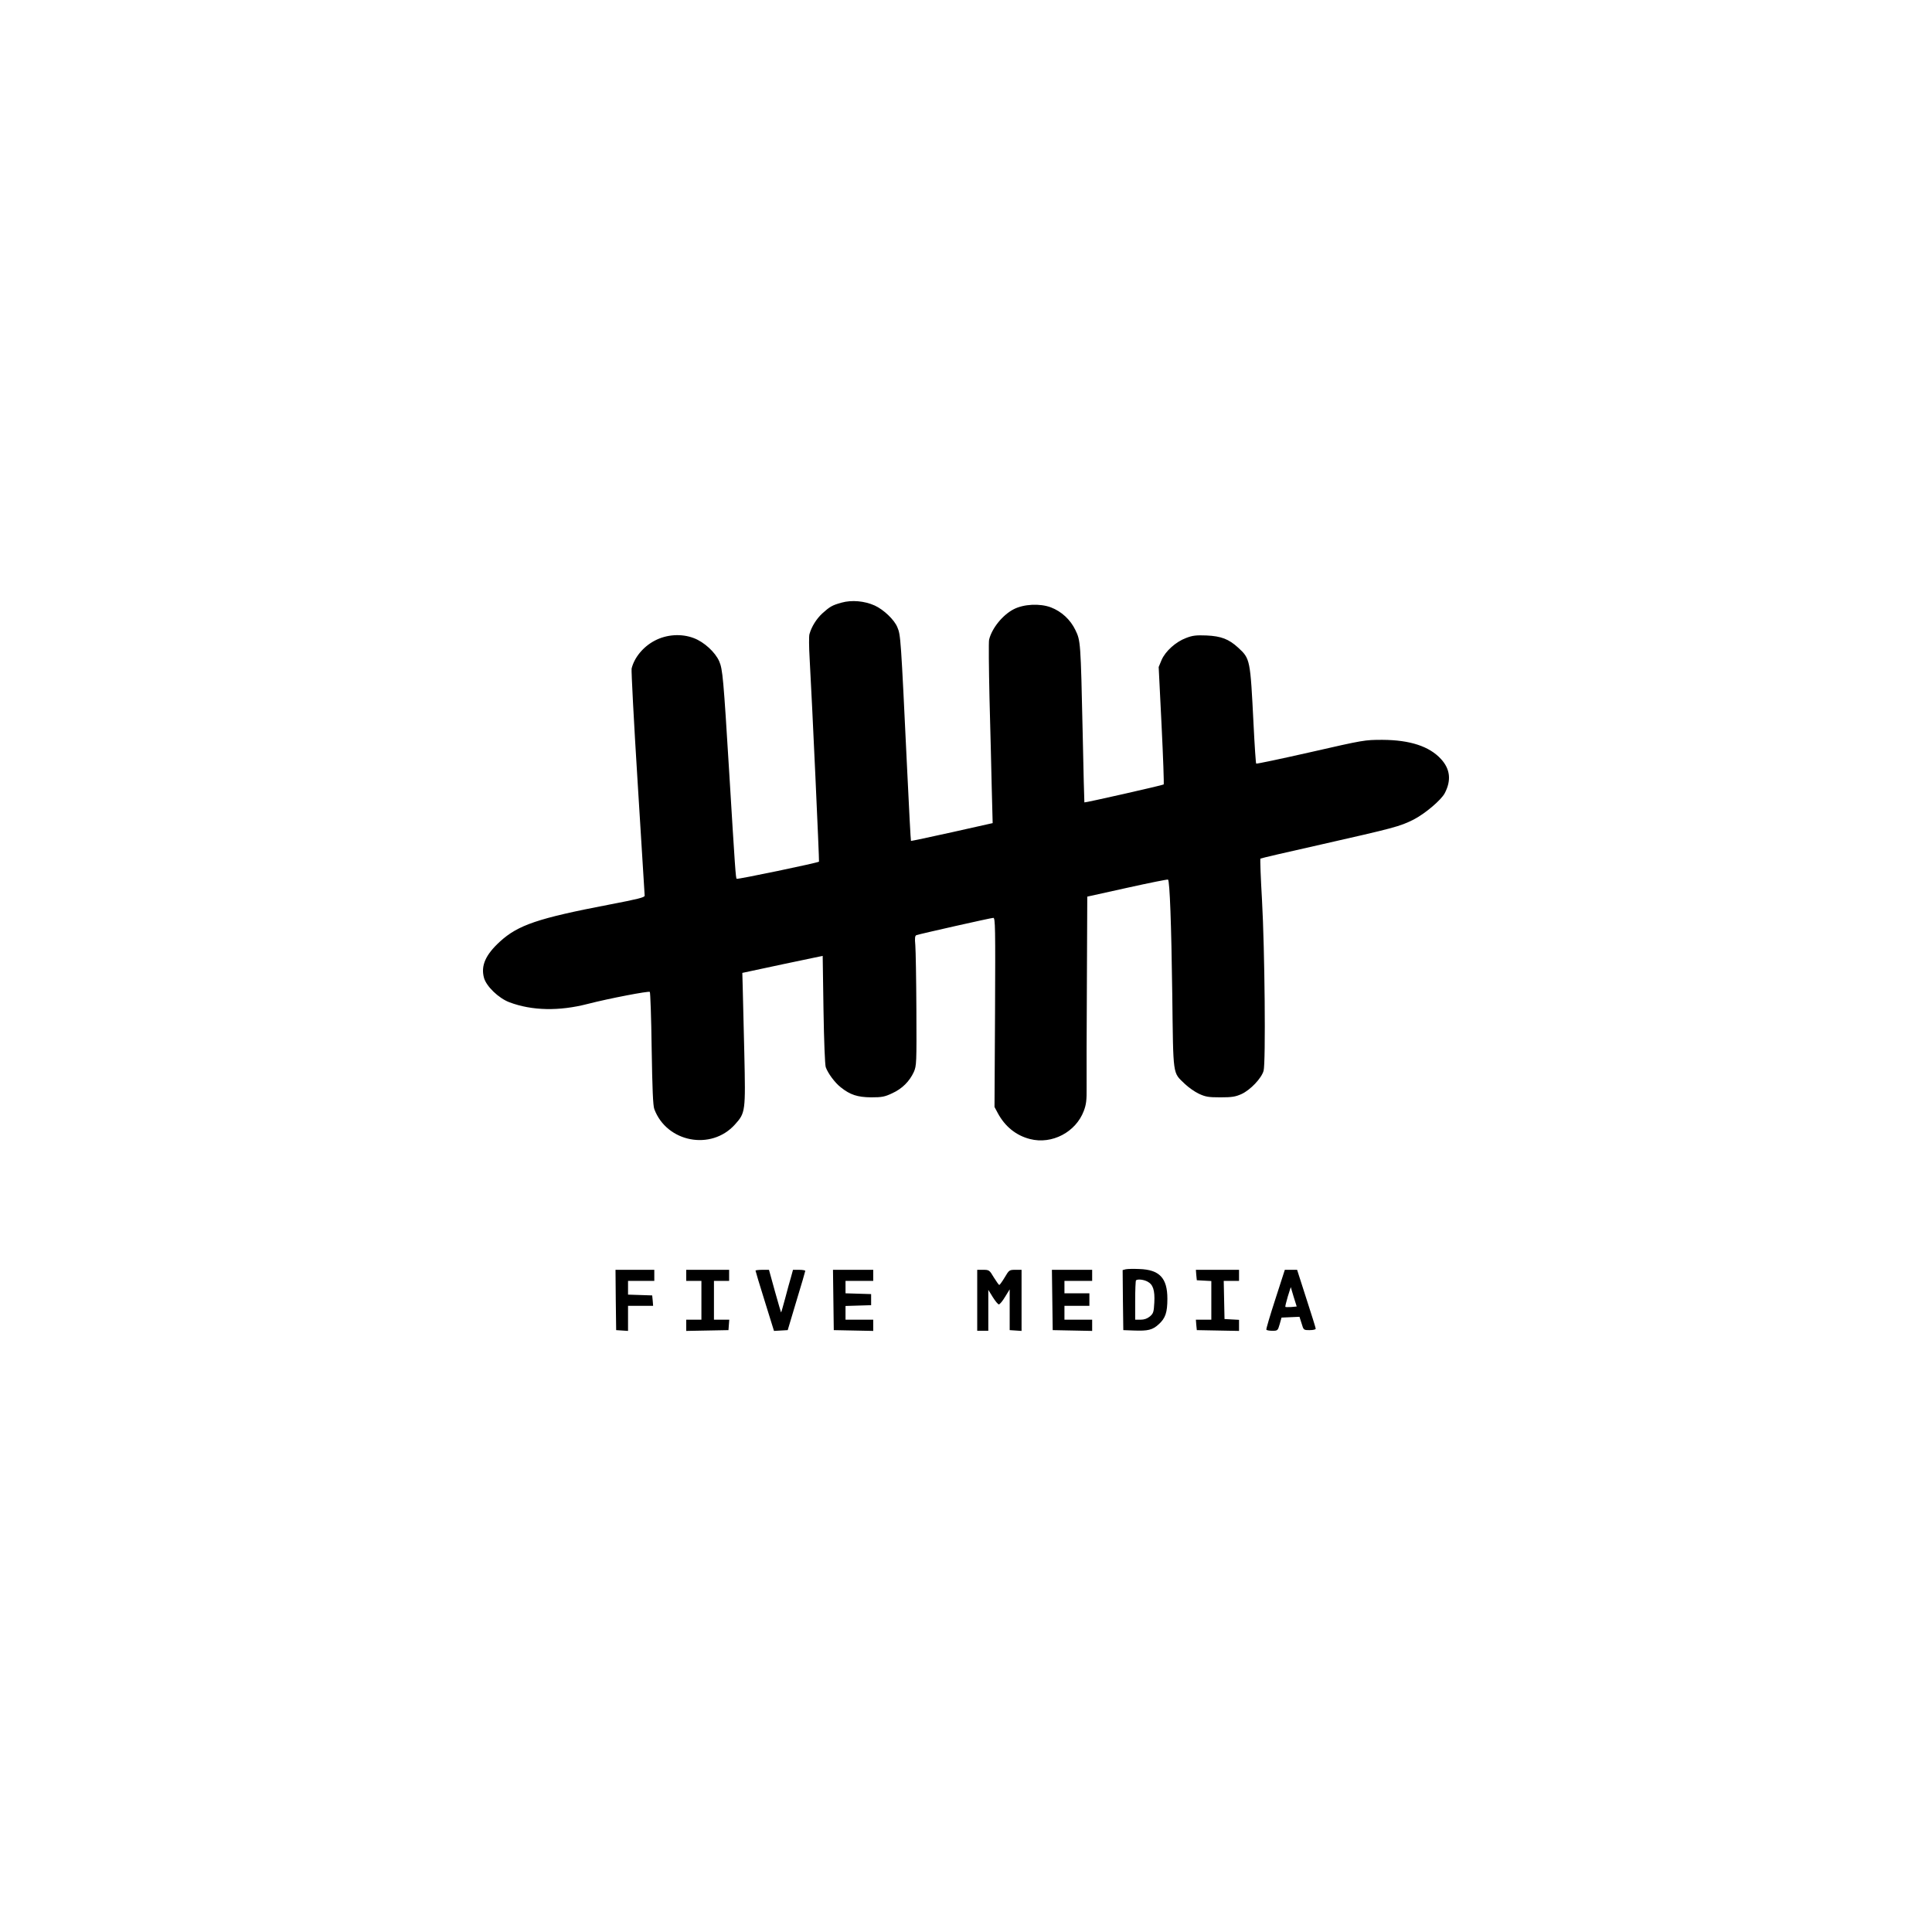
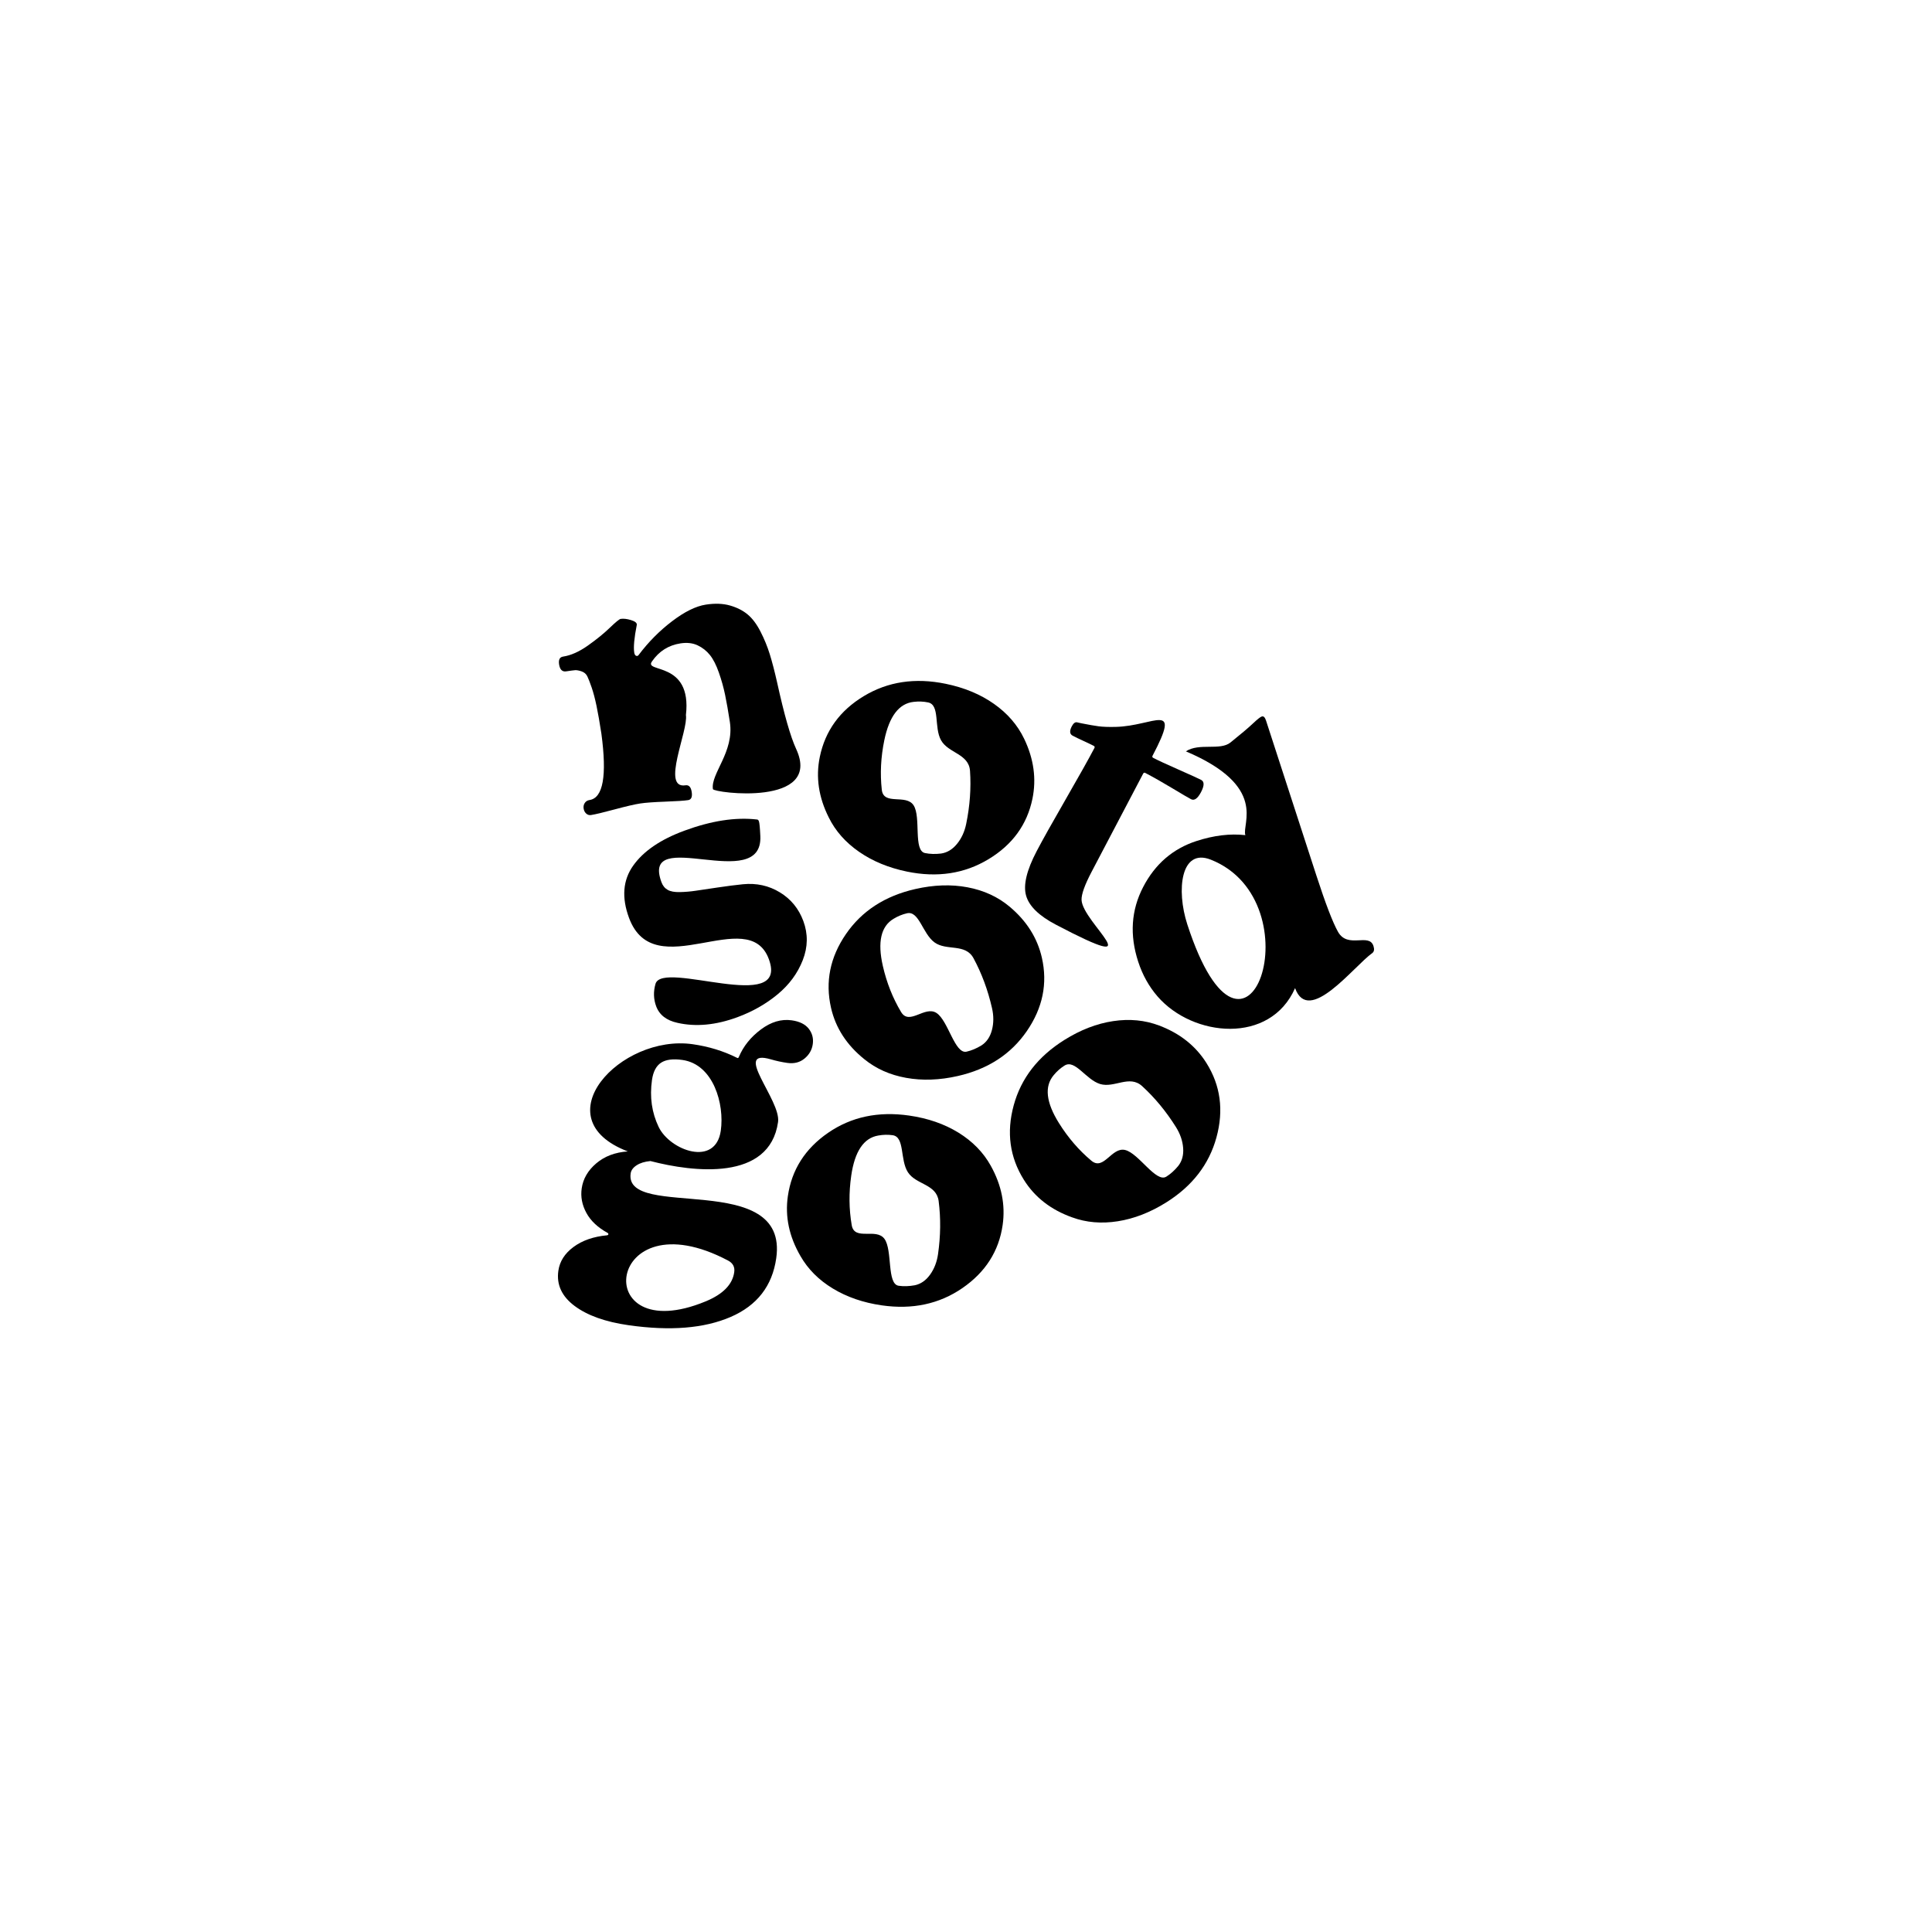
<svg xmlns="http://www.w3.org/2000/svg" width="400" height="400" viewBox="0 0 400 400" fill="none">
-   <path d="M174.263 124.762C172.269 125.309 171.804 125.609 170.247 127.003C169.018 128.15 168.034 129.735 167.597 131.265C167.46 131.675 167.488 133.943 167.624 136.292C168.143 145.39 169.646 178.313 169.564 178.395C169.318 178.641 152.679 182.111 152.515 181.947C152.324 181.756 152.187 179.871 150.958 159.625C149.783 140.418 149.619 138.56 148.909 136.921C148.089 135.036 145.767 132.904 143.636 132.112C141.067 131.128 137.98 131.347 135.521 132.659C133.144 133.915 131.314 136.156 130.767 138.423C130.685 138.861 131.232 149.489 132.024 162.084C132.816 174.679 133.472 185.198 133.472 185.444C133.472 185.799 132.051 186.155 126.204 187.275C111.369 190.116 107.27 191.51 103.5 194.952C100.522 197.684 99.538 199.925 100.194 202.411C100.658 204.187 103.227 206.673 105.494 207.52C110.166 209.269 115.767 209.378 121.696 207.848C126.15 206.701 134.319 205.143 134.538 205.362C134.647 205.471 134.838 210.744 134.92 217.083C135.057 225.471 135.193 228.886 135.466 229.624C138.035 236.509 147.242 238.285 152.16 232.82C154.346 230.389 154.373 230.143 154.1 217.985C153.963 212.165 153.827 206.045 153.772 204.406L153.69 201.428L161.996 199.652L170.329 197.903L170.493 208.968C170.602 215.717 170.794 220.362 170.958 220.935C171.395 222.192 172.843 224.159 174.072 225.116C176.012 226.673 177.542 227.165 180.356 227.192C182.597 227.192 183.17 227.083 184.728 226.345C186.777 225.416 188.307 223.886 189.209 221.919C189.755 220.635 189.782 220.143 189.728 209.105C189.7 202.794 189.591 196.756 189.509 195.717C189.372 194.215 189.427 193.75 189.728 193.614C190.411 193.368 205.192 190.034 205.656 190.034C206.066 190.034 206.093 192.029 206.011 209.624L205.902 229.187L206.558 230.416C208.061 233.23 210.356 235.088 213.252 235.826C217.814 237.001 222.76 234.378 224.399 229.979C224.891 228.667 225 227.766 224.973 225.198C224.945 223.449 224.973 213.832 225.027 203.832L225.109 185.636L233.388 183.805C237.951 182.794 241.748 182.029 241.83 182.111C242.186 182.494 242.513 191.264 242.705 205.799C242.923 223.121 242.759 221.946 245.3 224.405C246.038 225.116 247.349 226.045 248.224 226.454C249.59 227.083 250.164 227.192 252.65 227.192C255.054 227.192 255.765 227.083 257.049 226.509C258.879 225.662 261.174 223.258 261.611 221.7C262.076 220.061 261.857 196.564 261.284 186.346C261.01 181.701 260.874 177.849 260.956 177.767C261.038 177.685 266.693 176.373 273.524 174.843C288.578 171.428 289.808 171.128 292.676 169.68C295.026 168.477 298.387 165.636 299.124 164.215C300.518 161.538 300.244 159.215 298.332 157.139C295.928 154.516 291.911 153.205 286.228 153.177C282.54 153.177 282.376 153.205 271.365 155.718C265.218 157.112 260.163 158.177 260.081 158.095C259.999 158.041 259.753 154.379 259.535 149.981C258.852 136.456 258.852 136.402 256.338 134.079C254.426 132.331 252.841 131.702 249.781 131.566C247.65 131.484 246.912 131.566 245.573 132.085C243.442 132.877 241.284 134.817 240.492 136.647L239.891 138.096L240.492 150.172C240.819 156.811 241.011 162.33 240.929 162.412C240.765 162.576 224.59 166.237 224.508 166.128C224.481 166.1 224.317 159.571 224.153 151.593C223.743 132.822 223.716 132.659 222.65 130.445C221.612 128.287 219.782 126.593 217.569 125.746C215.301 124.899 211.968 125.063 209.891 126.129C207.596 127.303 205.356 130.063 204.782 132.44C204.673 132.877 204.727 138.287 204.864 144.489C205.028 150.691 205.246 159.051 205.328 163.095L205.52 170.417L197.105 172.302C192.46 173.341 188.635 174.133 188.607 174.106C188.553 174.078 188.198 167.412 187.815 159.297C186.504 131.784 186.476 131.511 185.793 129.872C185.165 128.314 182.952 126.211 181.094 125.364C178.963 124.407 176.34 124.189 174.263 124.762Z" fill="black" />
-   <path d="M233.06 262.792L232.432 262.956L232.486 269.158L232.568 275.388L234.727 275.47C237.677 275.579 238.606 275.36 239.891 274.186C241.284 272.929 241.694 271.754 241.694 268.885C241.694 264.596 240.054 262.874 235.902 262.738C234.699 262.683 233.443 262.71 233.06 262.792ZM237.568 265.333C238.716 265.934 239.125 267.109 238.989 269.678C238.88 271.645 238.798 271.918 238.087 272.546C237.514 273.011 236.912 273.229 236.147 273.229H235.027V269.268C235.027 267.082 235.109 265.197 235.191 265.087C235.519 264.787 236.721 264.896 237.568 265.333Z" fill="black" />
-   <path d="M127.488 269.131L127.57 275.388L130.029 275.552V270.361H135.221L135.139 269.295L135.029 268.202L130.029 268.038V265.197H135.466V262.902H127.434L127.488 269.131Z" fill="black" />
-   <path d="M142.078 265.197H145.22V273.229H142.078V275.552L150.821 275.388L150.903 274.295L150.985 273.229H147.816V265.197H150.958V262.902H142.078V265.197Z" fill="black" />
-   <path d="M156.422 263.066C156.422 263.175 157.269 266.016 158.335 269.404L160.247 275.552L163.089 275.388L164.892 269.35C165.903 266.044 166.723 263.23 166.723 263.12C166.723 263.011 166.176 262.902 165.466 262.902H164.182L163.772 264.404C163.526 265.224 162.98 267.191 162.57 268.776C162.133 270.361 161.777 271.672 161.723 271.727C161.695 271.754 161.122 269.787 160.439 267.355L159.209 262.902H157.816C157.051 262.902 156.422 262.984 156.422 263.066Z" fill="black" />
-   <path d="M172.624 275.388L180.793 275.552V273.229H175.056V270.388L180.356 270.224V267.929L175.056 267.765V265.197H180.793V262.902H172.46L172.624 275.388Z" fill="black" />
-   <path d="M202.323 275.524H204.618V267.055L205.547 268.557C206.066 269.377 206.613 270.06 206.804 270.06C206.995 270.06 207.569 269.377 208.088 268.503L209.044 266.945V275.388L211.503 275.552V262.902H210.219C208.962 262.902 208.908 262.956 208.006 264.486C207.487 265.361 206.968 266.044 206.886 266.044C206.804 266.044 206.312 265.361 205.766 264.486C204.864 262.956 204.782 262.902 203.552 262.902H202.323V275.524Z" fill="black" />
-   <path d="M217.951 275.388L226.12 275.552V273.229H220.383V270.361H225.547V267.765H220.383V265.197H226.12V262.902H217.787L217.951 275.388Z" fill="black" />
-   <path d="M247.677 263.967L247.787 265.06L250.792 265.224V273.229H247.595L247.677 274.295L247.787 275.388L256.529 275.552V273.257L253.524 273.093L253.36 265.197H256.529V262.902H247.595L247.677 263.967Z" fill="black" />
-   <path d="M264.043 268.994C262.95 272.355 262.103 275.197 262.185 275.306C262.24 275.415 262.814 275.524 263.415 275.524C264.507 275.524 264.562 275.497 264.945 274.158L265.327 272.792L269.043 272.628L269.48 273.994C269.89 275.388 269.89 275.388 271.174 275.388C271.884 275.388 272.431 275.251 272.404 275.087C272.404 274.923 271.529 272.137 270.464 268.858L268.551 262.902H266.01L264.043 268.994ZM267.349 270.606C266.721 270.634 266.174 270.634 266.119 270.579C266.065 270.525 266.283 269.568 266.611 268.475L267.24 266.481L267.841 268.503L268.469 270.497L267.349 270.606Z" fill="black" />
+   <path d="M122.368 168.744C121.989 168.802 121.656 168.701 121.367 168.441C121.078 168.181 120.9 167.835 120.834 167.403C120.768 166.97 120.847 166.585 121.071 166.246C121.296 165.907 121.624 165.705 122.057 165.638C124.867 165.207 125.686 160.628 124.512 151.901C124.155 149.577 123.82 147.664 123.507 146.163C123.193 144.662 122.861 143.399 122.51 142.374C122.159 141.35 121.861 140.579 121.616 140.064C121.371 139.548 120.971 139.195 120.416 139.003C119.861 138.812 119.406 138.729 119.05 138.756C118.695 138.783 118.085 138.863 117.22 138.996C116.409 139.12 115.921 138.642 115.755 137.561C115.606 136.588 115.882 136.048 116.585 135.94C118.206 135.691 119.915 134.931 121.712 133.659C123.508 132.388 125.021 131.159 126.25 129.975C127.479 128.791 128.228 128.178 128.498 128.136C129.093 128.045 129.811 128.128 130.653 128.386C131.495 128.644 131.891 128.971 131.841 129.366C131.312 132.047 131.134 133.955 131.309 135.09C131.367 135.469 131.499 135.697 131.705 135.776C131.91 135.855 132.082 135.801 132.219 135.614C134.24 132.925 136.552 130.593 139.153 128.617C141.754 126.641 144.081 125.495 146.135 125.18C148.027 124.889 149.696 124.951 151.143 125.365C152.59 125.779 153.804 126.395 154.787 127.212C155.77 128.029 156.657 129.207 157.446 130.746C158.235 132.284 158.876 133.846 159.368 135.43C159.86 137.014 160.366 138.956 160.885 141.255C162.355 147.945 163.669 152.542 164.828 155.048C170.406 167.102 147.72 164.154 147.601 163.377C147.109 160.173 152.063 155.682 151.11 149.477C150.77 147.261 150.441 145.389 150.124 143.861C149.806 142.333 149.376 140.795 148.834 139.246C148.292 137.697 147.678 136.491 146.993 135.629C146.307 134.766 145.457 134.094 144.443 133.613C143.428 133.133 142.246 132.996 140.894 133.204C138.408 133.586 136.441 134.828 134.994 136.931C133.182 139.401 143.32 136.709 142.013 148.04C142.518 151.331 136.831 163.37 141.92 162.589C142.623 162.481 143.053 162.941 143.211 163.968C143.368 164.995 143.123 165.558 142.474 165.657C141.663 165.782 140.075 165.887 137.71 165.974C135.344 166.061 133.621 166.187 132.54 166.353C131.405 166.527 129.642 166.936 127.251 167.58C124.86 168.223 123.232 168.611 122.368 168.744Z" fill="black" />
+   <path d="M187.79 180.456C183.987 179.674 180.681 178.31 177.871 176.364C175.062 174.418 172.967 172.047 171.589 169.251C169.488 165.078 168.868 160.903 169.728 156.725C170.841 151.316 173.883 147.113 178.854 144.116C183.825 141.119 189.471 140.271 195.791 141.571C199.648 142.365 202.978 143.748 205.782 145.721C208.586 147.693 210.672 150.105 212.04 152.954C214.033 157.105 214.606 161.242 213.757 165.366C212.655 170.722 209.618 174.899 204.647 177.896C199.676 180.892 194.057 181.746 187.79 180.456ZM191.511 176.616C192.529 176.826 193.639 176.859 194.841 176.715C196.107 176.529 197.207 175.862 198.141 174.715C199.075 173.567 199.708 172.19 200.038 170.583C200.81 166.834 201.074 163.175 200.831 159.608C200.588 156.041 196.354 155.96 194.841 153.276C193.327 150.592 194.668 145.946 192.15 145.428C191.186 145.23 190.189 145.192 189.159 145.315C186.133 145.641 184.107 148.295 183.083 153.276C182.366 156.758 182.194 160.17 182.567 163.513C182.94 166.855 187.596 164.304 189.159 166.747C190.722 169.19 189.048 176.109 191.511 176.616Z" fill="black" />
+   <path d="M198.326 222.772C194.541 223.636 190.967 223.764 187.603 223.157C184.24 222.55 181.351 221.26 178.938 219.286C175.298 216.358 173.003 212.815 172.055 208.657C170.827 203.272 171.854 198.186 175.137 193.399C178.42 188.612 183.207 185.501 189.498 184.067C193.337 183.191 196.941 183.07 200.31 183.704C203.68 184.337 206.577 185.668 209.003 187.694C212.536 190.646 214.771 194.175 215.708 198.28C216.924 203.611 215.89 208.671 212.607 213.458C209.324 218.245 204.564 221.35 198.326 222.772ZM200.122 217.735C201.135 217.504 202.159 217.075 203.193 216.446C204.269 215.752 204.994 214.689 205.368 213.258C205.743 211.826 205.748 210.311 205.383 208.711C204.532 204.979 203.257 201.54 201.558 198.394C199.859 195.249 195.972 196.929 193.482 195.114C190.993 193.298 190.288 188.514 187.782 189.085C186.823 189.304 185.899 189.683 185.013 190.222C182.394 191.772 181.65 195.027 182.781 199.985C183.571 203.45 184.828 206.627 186.553 209.515C188.277 212.403 191.457 208.151 193.892 209.727C196.327 211.303 197.67 218.295 200.122 217.735Z" fill="black" />
+   <path d="M182.576 270.261C178.733 269.709 175.35 268.547 172.428 266.774C169.506 265.001 167.273 262.76 165.728 260.053C163.38 256.014 162.509 251.884 163.115 247.662C163.9 242.195 166.684 237.816 171.465 234.525C176.247 231.234 181.831 230.047 188.218 230.964C192.115 231.524 195.523 232.703 198.441 234.503C201.359 236.304 203.586 238.585 205.123 241.346C207.363 245.369 208.184 249.465 207.586 253.632C206.808 259.045 204.029 263.397 199.248 266.688C194.466 269.979 188.909 271.17 182.576 270.261ZM186.059 266.203C187.087 266.351 188.197 266.317 189.388 266.101C190.641 265.839 191.699 265.107 192.562 263.905C193.425 262.703 193.973 261.29 194.207 259.667C194.751 255.878 194.794 252.21 194.336 248.664C193.878 245.118 189.647 245.293 187.975 242.705C186.302 240.117 187.36 235.399 184.816 235.033C183.842 234.893 182.844 234.916 181.823 235.101C178.823 235.609 176.961 238.38 176.238 243.414C175.733 246.932 175.767 250.349 176.341 253.663C176.915 256.977 181.408 254.149 183.116 256.493C184.823 258.838 183.569 265.846 186.059 266.203Z" fill="black" />
+   <path d="M241.434 248.961C238.143 251.02 234.809 252.317 231.433 252.849C228.057 253.382 224.905 253.113 221.978 252.042C217.577 250.474 214.245 247.883 211.982 244.267C209.052 239.586 208.35 234.445 209.877 228.845C211.403 223.244 214.902 218.732 220.371 215.309C223.708 213.22 227.072 211.921 230.463 211.412C233.853 210.902 237.027 211.206 239.984 212.323C244.292 213.949 247.563 216.546 249.797 220.115C252.698 224.75 253.385 229.868 251.859 235.468C250.332 241.069 246.857 245.566 241.434 248.961ZM241.474 243.613C242.355 243.062 243.18 242.32 243.95 241.386C244.738 240.377 245.073 239.135 244.956 237.66C244.84 236.185 244.346 234.752 243.476 233.361C241.445 230.117 239.11 227.288 236.471 224.875C233.832 222.463 230.714 225.328 227.766 224.432C224.818 223.535 222.579 219.249 220.401 220.613C219.566 221.135 218.819 221.796 218.159 222.596C216.195 224.922 216.563 228.24 219.261 232.551C221.147 235.564 223.378 238.151 225.956 240.311C228.534 242.471 230.14 237.411 232.957 238.099C235.775 238.787 239.342 244.948 241.474 243.613Z" fill="black" />
+   <path d="M218.595 191.435C215.109 189.605 213.057 187.601 212.44 185.424C211.823 183.247 212.557 180.174 214.642 176.204C215.836 173.929 217.834 170.36 220.633 165.5C223.433 160.639 225.417 157.095 226.586 154.868C226.688 154.674 226.642 154.527 226.449 154.425C225.964 154.171 225.262 153.833 224.341 153.411C223.42 152.989 222.669 152.626 222.088 152.32C221.458 151.99 221.398 151.341 221.906 150.372C222.237 149.743 222.597 149.469 222.987 149.55C223.206 149.603 223.51 149.67 223.9 149.752C225.41 150.051 226.599 150.258 227.465 150.373C228.331 150.488 229.498 150.529 230.966 150.497C238.986 150.323 244.69 144.916 238.626 156.465C238.524 156.659 238.57 156.806 238.764 156.908C239.683 157.391 241.434 158.203 244.017 159.342C246.599 160.482 248.156 161.192 248.689 161.472C249.367 161.828 249.356 162.671 248.657 164.003C247.958 165.334 247.269 165.822 246.592 165.466C246.011 165.161 244.723 164.407 242.729 163.206C240.735 162.004 238.867 160.946 237.124 160.031C236.93 159.929 236.782 159.975 236.681 160.169L226.003 180.503C224.58 183.214 223.887 185.151 223.925 186.313C224.079 191.023 239.168 202.239 218.595 191.435Z" fill="black" />
+   <path d="M130.15 274.372C125.332 273.685 121.6 272.352 118.955 270.373C116.31 268.393 115.192 265.969 115.601 263.1C115.879 261.151 116.928 259.506 118.749 258.164C120.57 256.821 122.88 256.018 125.679 255.755C125.849 255.724 125.942 255.654 125.958 255.546C125.973 255.438 125.93 255.349 125.83 255.279C123.78 254.158 122.307 252.774 121.409 251.128C120.512 249.481 120.186 247.791 120.433 246.059C120.719 244.056 121.726 242.321 123.454 240.855C125.182 239.389 127.357 238.567 129.978 238.388C112.158 231.593 128.454 214.061 143.417 216.194C146.719 216.665 149.762 217.596 152.547 218.987C152.748 219.126 152.895 219.065 152.987 218.802C153.907 216.613 155.418 214.729 157.521 213.151C159.624 211.573 161.759 210.938 163.924 211.247C165.548 211.479 166.722 212.06 167.445 212.992C168.168 213.924 168.445 214.985 168.275 216.176C168.106 217.367 167.536 218.363 166.565 219.163C165.595 219.964 164.406 220.264 162.998 220.063C161.862 219.901 160.736 219.658 159.623 219.333C151.507 216.969 161.73 227.794 161.088 232.302C159.334 244.604 143.552 242.697 134.665 240.382C133.49 240.491 132.537 240.783 131.806 241.259C131.075 241.735 130.664 242.297 130.571 242.947C129.169 252.78 163.345 242.039 160.712 260.501C159.894 266.24 156.748 270.293 151.273 272.661C145.799 275.029 138.758 275.599 130.15 274.372ZM149.233 234.091C150.016 228.599 147.72 220.37 141.295 219.454C139.346 219.176 137.869 219.366 136.864 220.024C135.859 220.681 135.232 221.876 134.985 223.609C134.484 227.128 134.947 230.37 136.374 233.335C138.705 238.175 148.149 241.692 149.233 234.091ZM146.099 269.437C149.679 267.959 151.65 265.948 152.013 263.404C152.168 262.321 151.744 261.515 150.742 260.986C125.288 247.53 121.806 279.466 146.099 269.437Z" fill="black" />
+   <path d="M284.357 195.853C284.577 196.529 284.504 197.013 284.139 197.304C280.269 200.057 270.94 212.401 268.132 204.577C262.967 216.313 246.983 214.733 239.677 206.322C237.885 204.259 236.541 201.849 235.646 199.093C233.854 193.581 234.195 188.439 236.669 183.667C239.143 178.896 242.825 175.715 247.713 174.127C251.301 172.96 254.677 172.553 257.838 172.906C257.042 170.535 262.639 162.823 245.523 155.559C248.269 153.747 252.587 155.465 254.753 153.727C256.919 151.988 258.464 150.681 259.387 149.806C260.31 148.931 260.927 148.442 261.239 148.341C261.603 148.223 261.895 148.502 262.115 149.178L272.535 181.239C274.445 187.115 275.942 191.013 277.026 192.932C279.042 196.503 283.453 193.07 284.357 195.853ZM250.693 177.988C244.461 175.514 243.504 184.263 245.82 191.388C258.127 229.256 272.588 186.681 250.693 177.988Z" fill="black" />
+   <path d="M140.267 211.769C137.985 211.271 136.512 210.125 135.849 208.329C135.3 206.841 135.255 205.299 135.714 203.701C137.162 198.664 163.475 210.214 159.18 198.579C154.935 187.083 135.465 204.209 130.23 190.031C128.677 185.825 128.964 182.221 131.092 179.221C133.219 176.22 136.745 173.811 141.67 171.993C147.261 169.928 152.28 169.154 156.725 169.669C156.898 169.664 157.032 169.789 157.127 170.046C157.24 170.354 157.338 171.367 157.418 173.086C157.988 185.201 132.55 170.735 136.95 182.654C137.215 183.372 137.643 183.899 138.233 184.235C138.823 184.571 139.667 184.725 140.765 184.699C141.863 184.673 142.937 184.582 143.987 184.427C145.038 184.273 146.557 184.047 148.546 183.75C150.535 183.453 152.288 183.228 153.806 183.076C156.617 182.796 159.169 183.354 161.463 184.752C163.757 186.149 165.377 188.13 166.324 190.695C167.309 193.363 167.27 196.059 166.206 198.783C165.143 201.507 163.406 203.868 160.995 205.865C158.585 207.863 155.815 209.439 152.686 210.594C148.223 212.242 144.083 212.634 140.267 211.769Z" fill="black" />
</svg>
